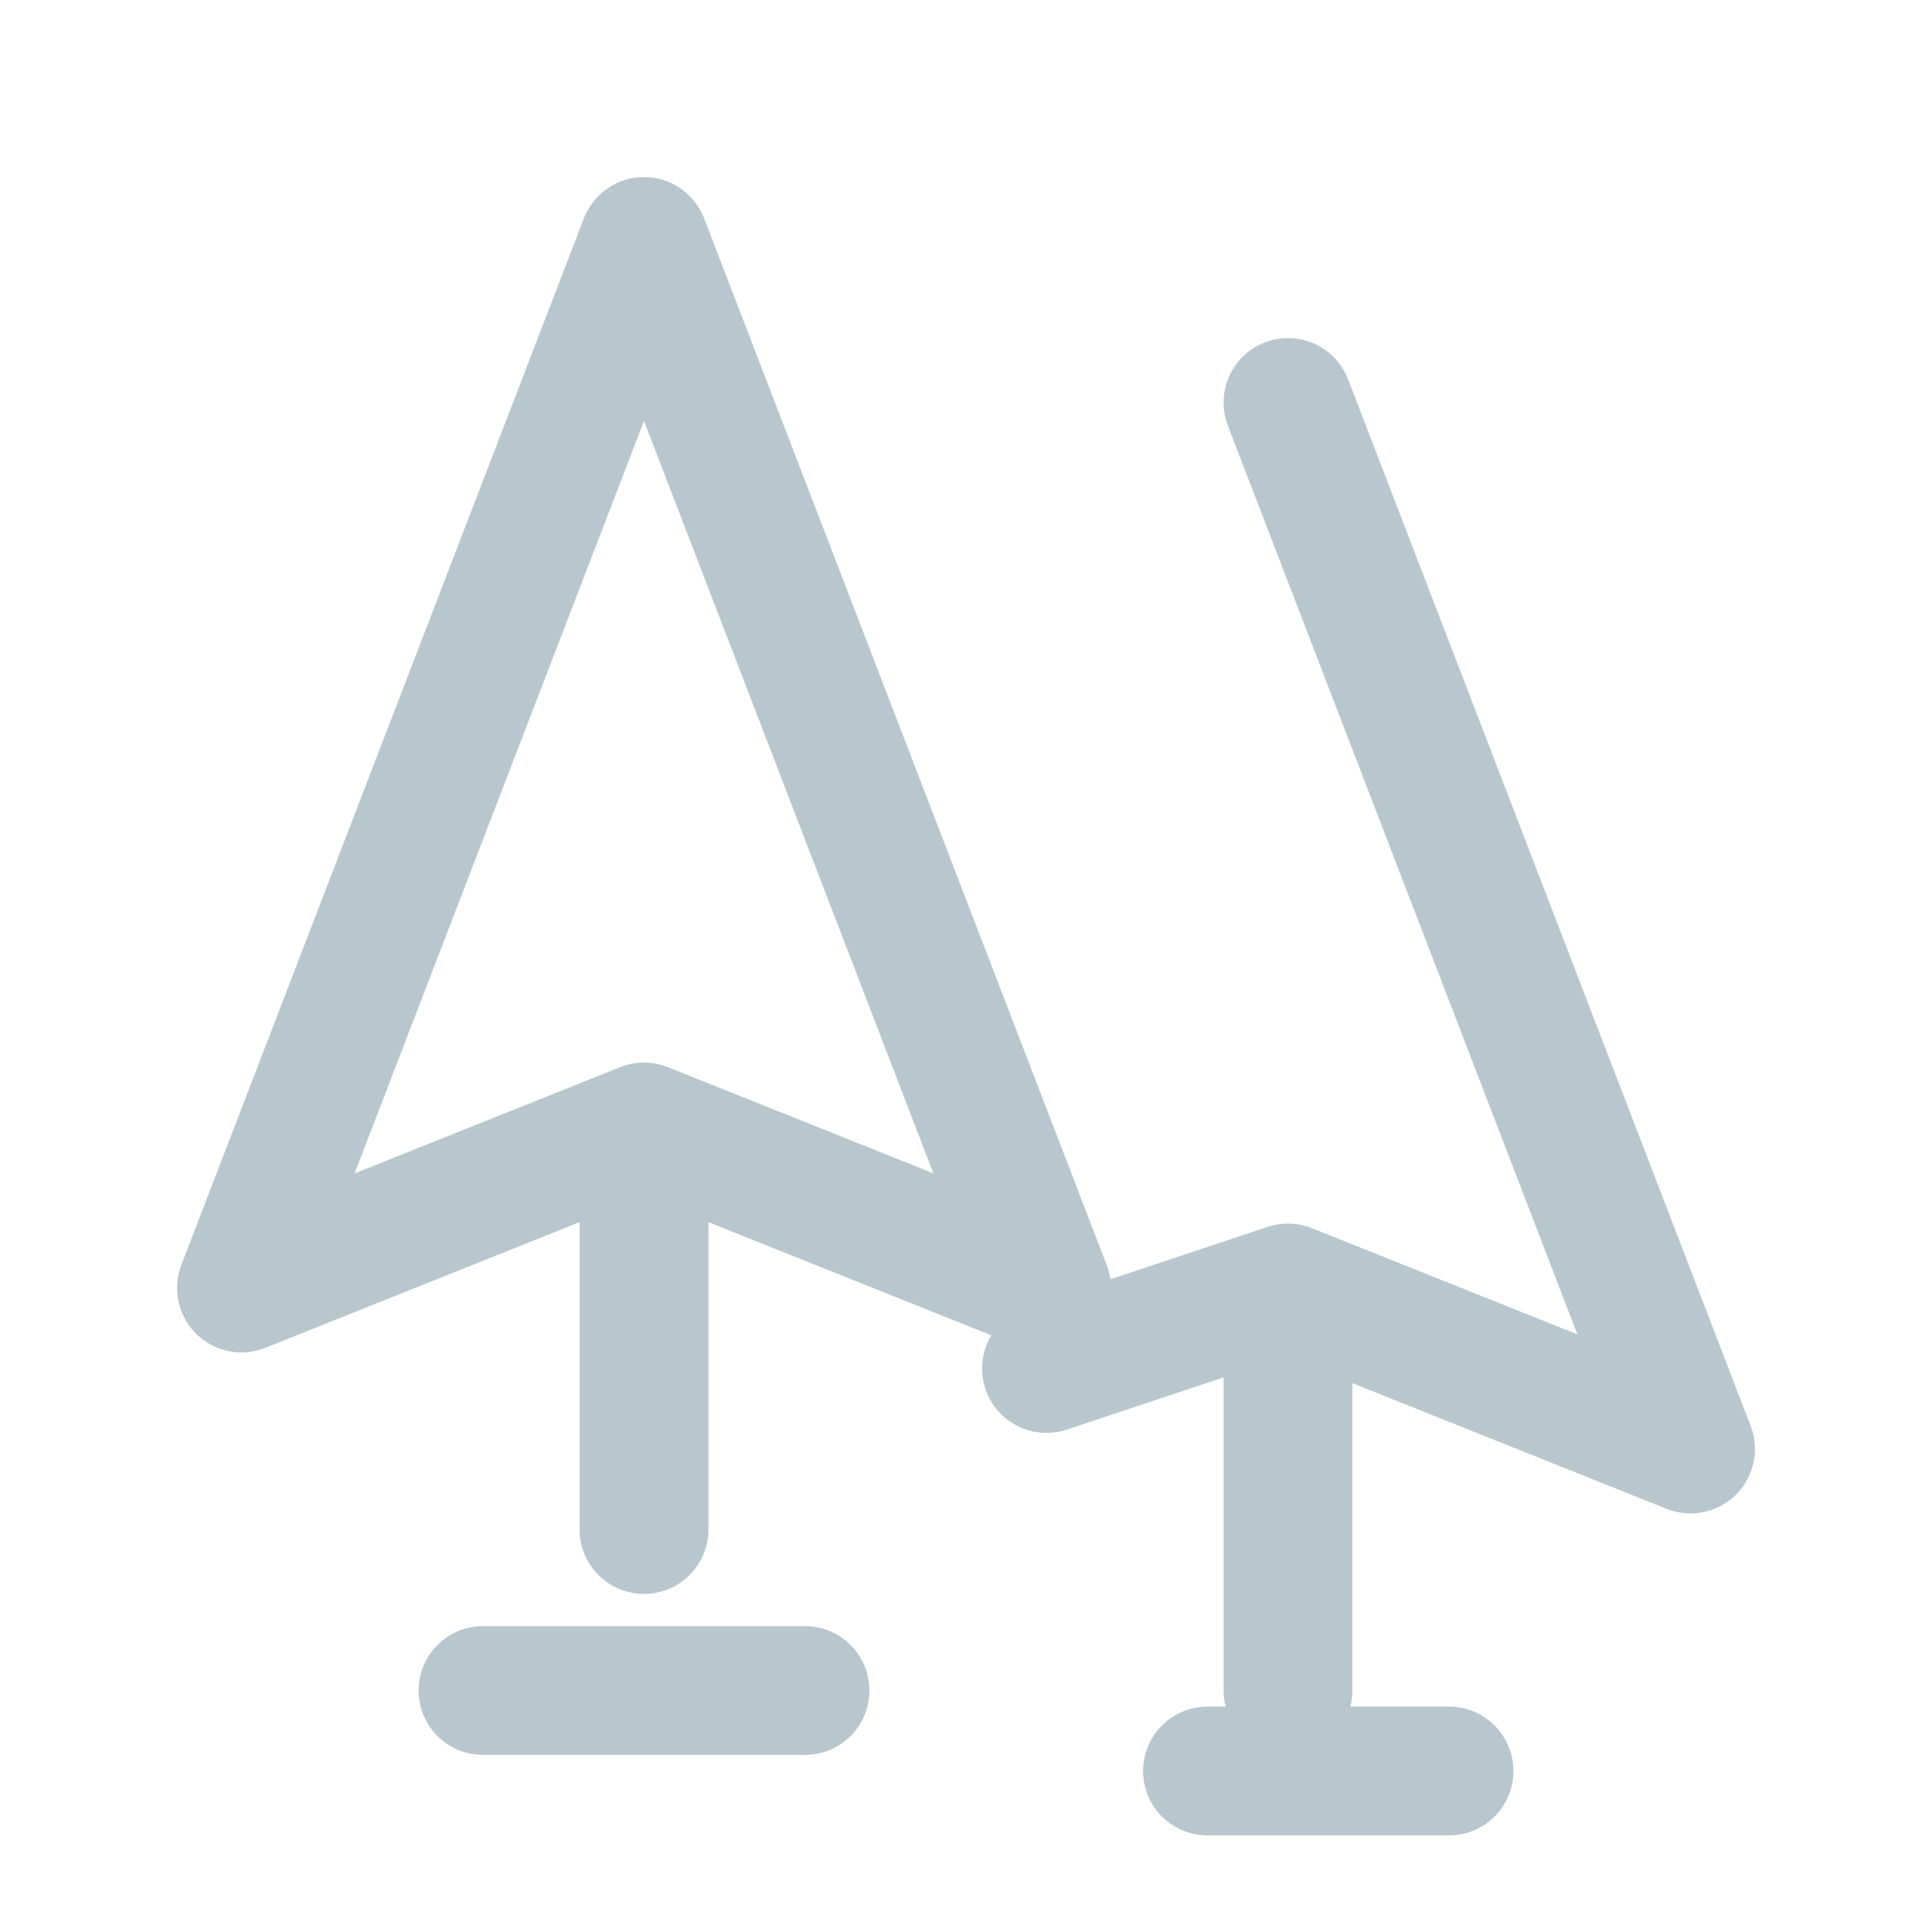
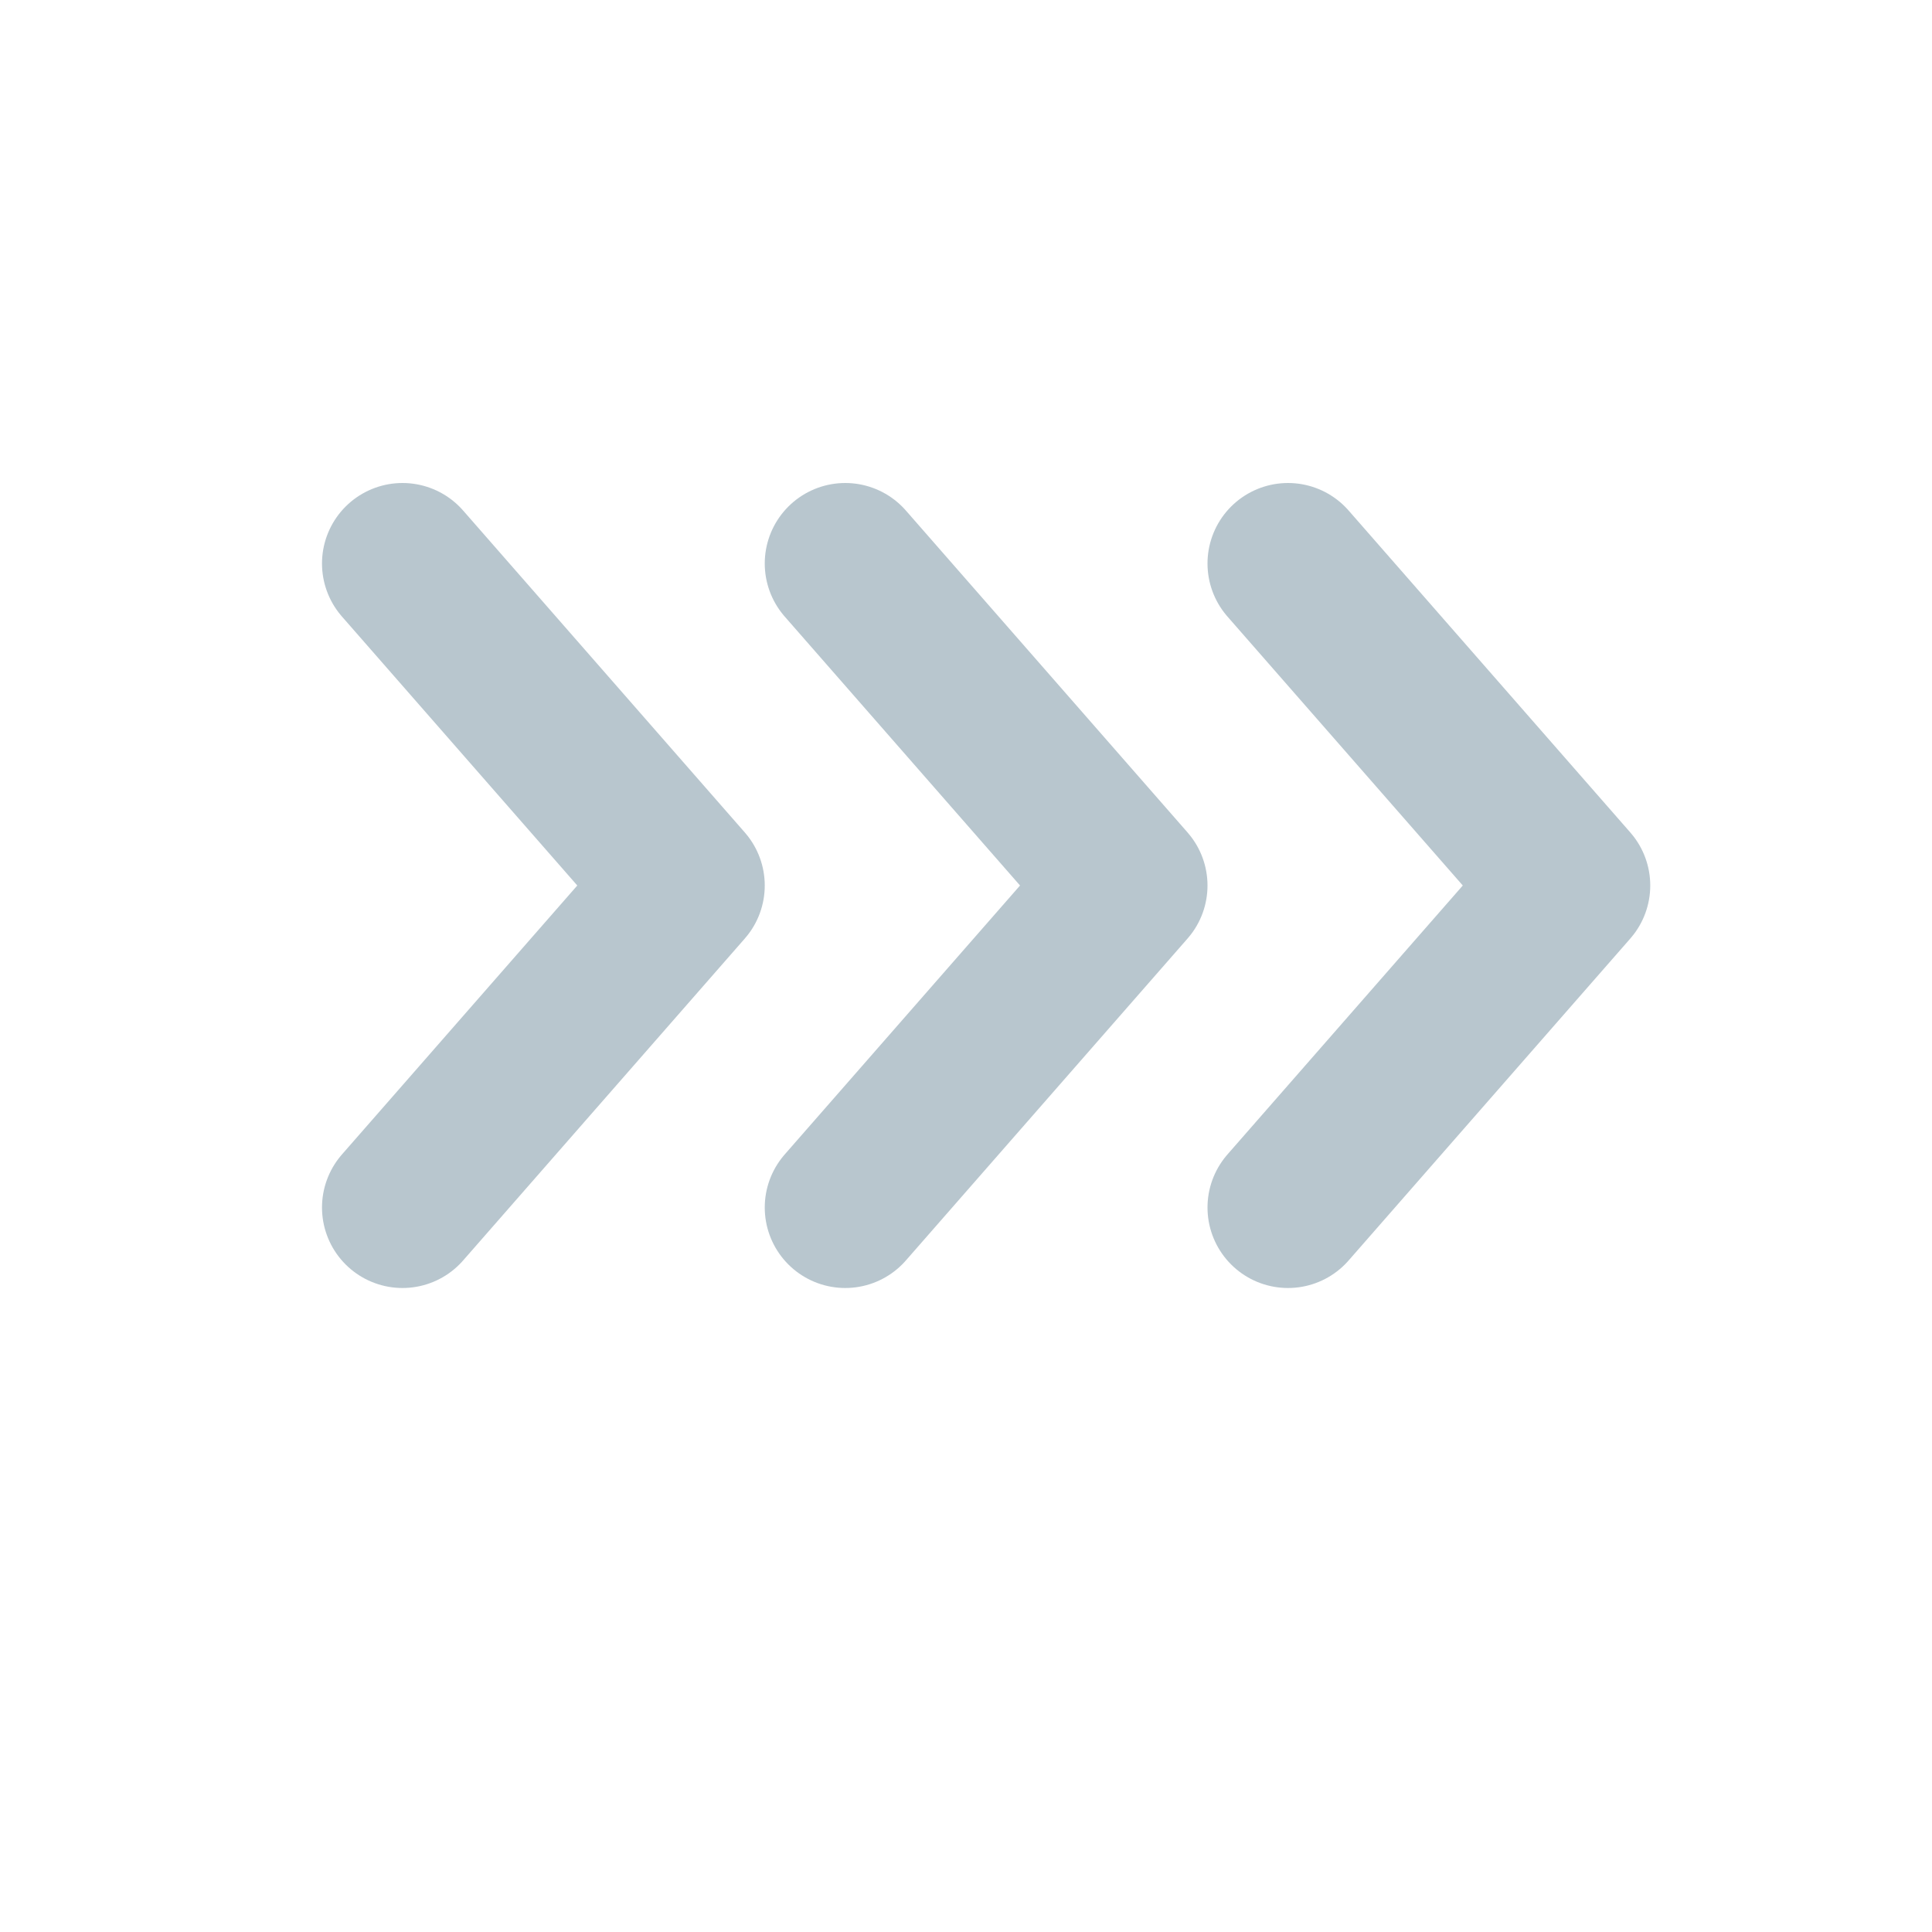
<svg xmlns="http://www.w3.org/2000/svg" width="24" height="24" viewBox="0 0 24 24">
-   <g fill="none" stroke="#b8c6ce" stroke-width="1.6" stroke-linecap="round" stroke-linejoin="round">
-     <path d="m8 3 5 13-5-2-5 2L8 3Zm0 11v5M16 5l5 13-5-2-3 1M16 16v5" />
-     <path d="M6 21h4M15 22h3" />
+   <g fill="none" stroke="#b8c6ce" stroke-width="2" stroke-linecap="round" stroke-linejoin="round">
+     <path d="M5 7L8.5 11L5 15" />
+     <path d="M10.5 7L14 11L10.5 15" />
+     <path d="M16 7L19.5 11L16 15" />
  </g>
</svg>
